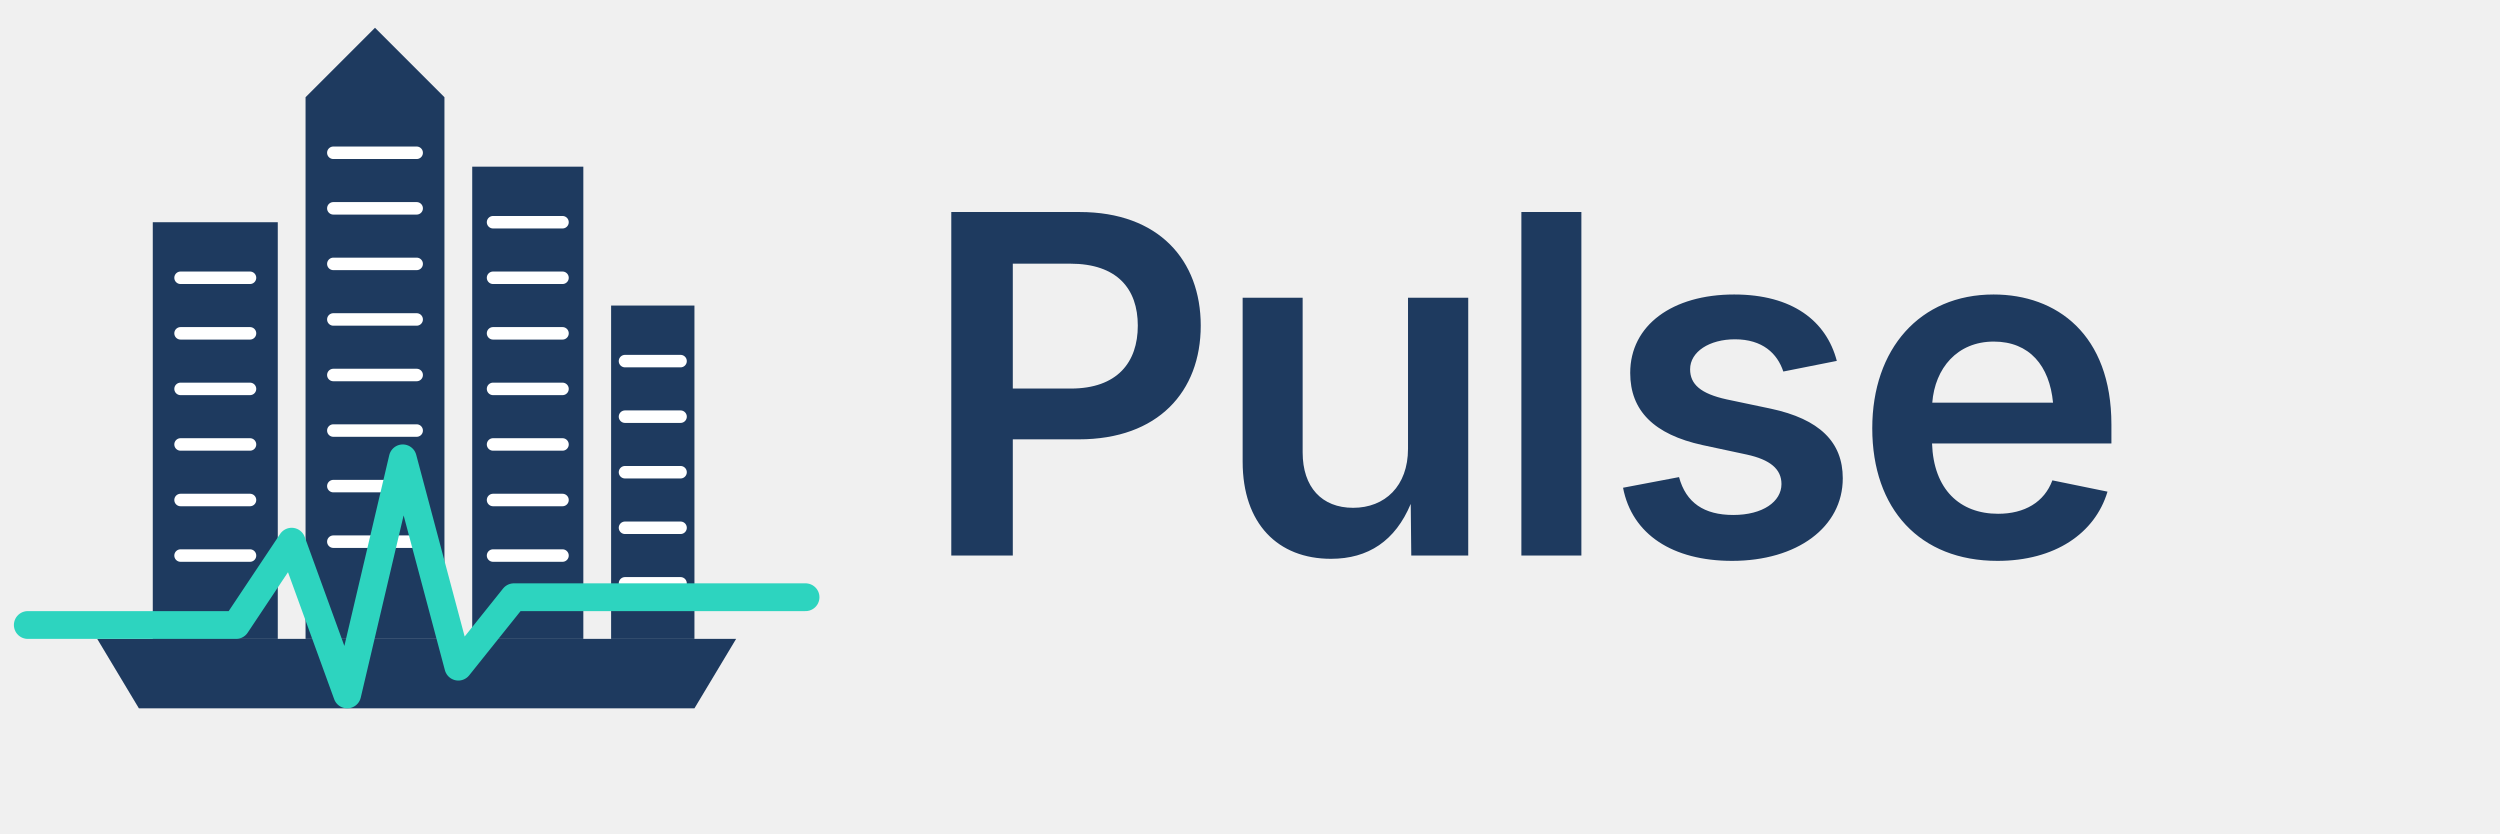
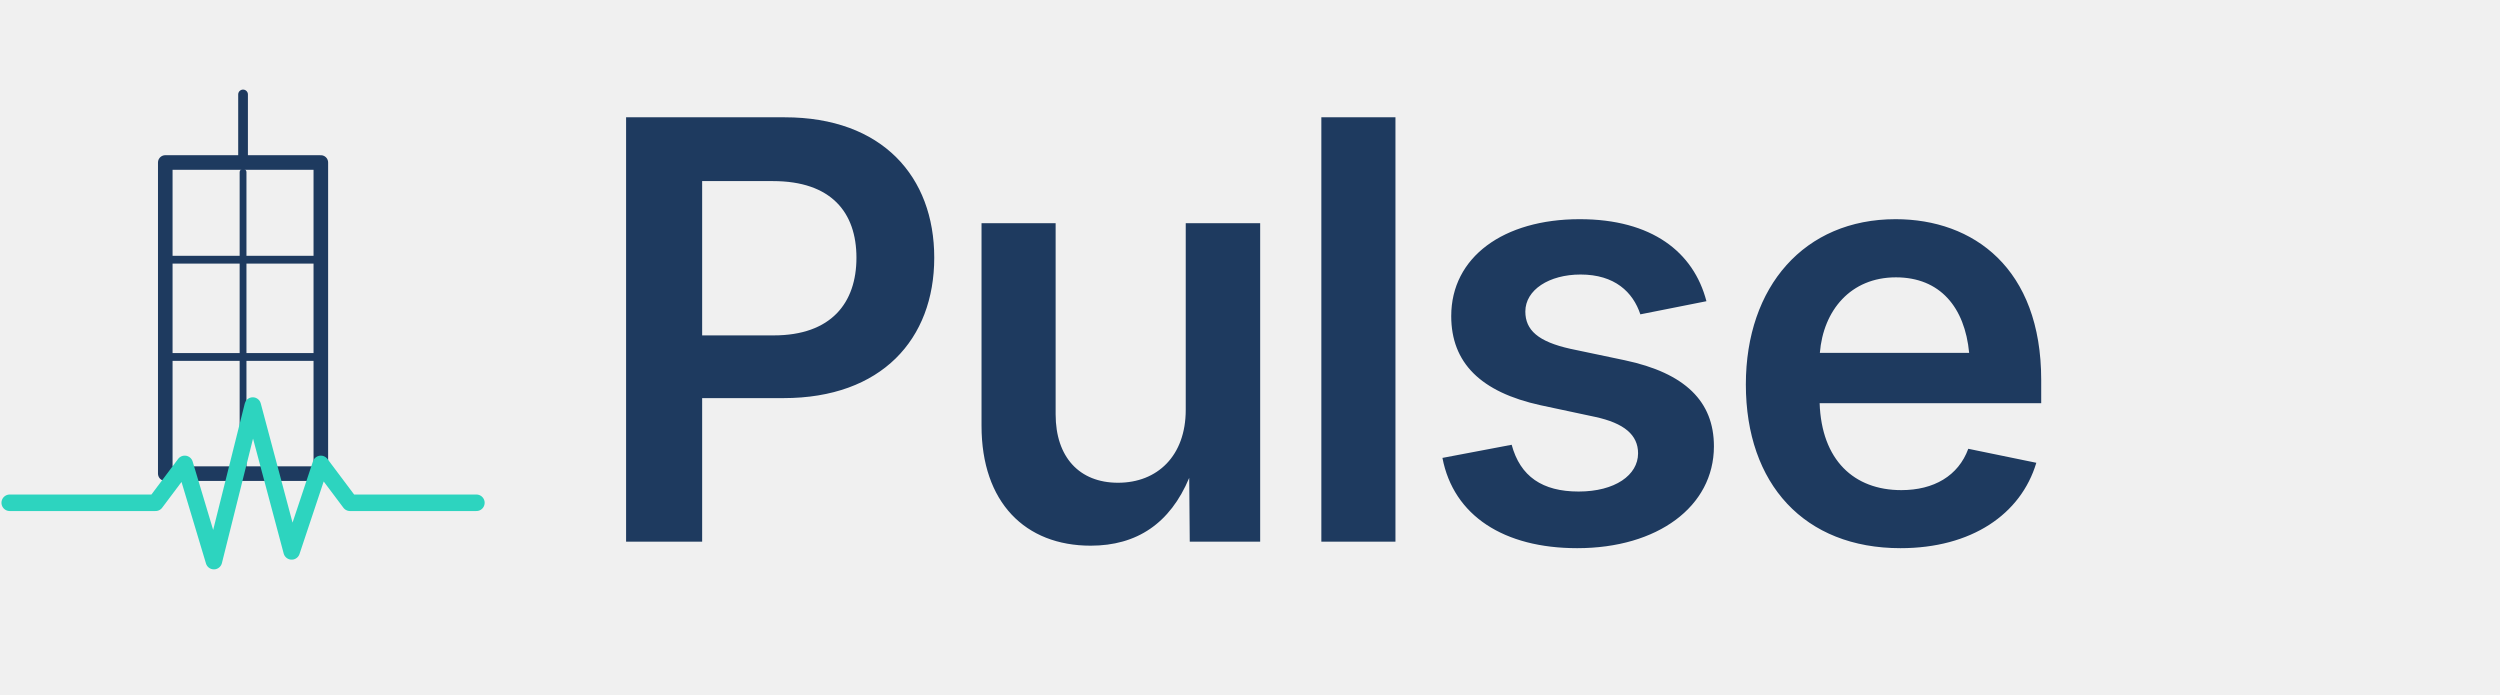
- <svg xmlns="http://www.w3.org/2000/svg" viewBox="0 0 360 120" role="img" aria-label="Pulse — מערכת התפעול לנדל&quot;ן מנוהל">
-   <g transform="translate(0,0)">
-     <g fill="#1e3a5f">
-       <path d="M22 32 L22 92 L40 92 L40 32 Z" />
-       <path d="M44 14 L54 4 L64 14 L64 92 L44 92 Z" />
-       <path d="M68 24 L68 92 L84 92 L84 24 Z" />
-       <path d="M88 44 L88 92 L100 92 L100 44 Z" />
-       <path d="M14 92 L106 92 L100 102 L20 102 Z" />
+ <svg xmlns="http://www.w3.org/2000/svg" viewBox="0 0 360 100" role="img" aria-label="Pulse">
+   <g transform="translate(0, 8) scale(0.7)">
+     <g fill="none" stroke="#1e3a5f" stroke-linecap="round" stroke-linejoin="round">
+       <path d="M34 22 L34 86 L66 86 L66 22 Z" stroke-width="3" />
+       <line x1="50" y1="22" x2="50" y2="8" stroke-width="2" />
+       <line x1="34" y1="42" x2="66" y2="42" stroke-width="1.6" />
+       <line x1="34" y1="62" x2="66" y2="62" stroke-width="1.6" />
+       <line x1="50" y1="24" x2="50" y2="86" stroke-width="1.4" />
    </g>
-     <g stroke="#ffffff" stroke-width="1.8" stroke-linecap="round">
-       <line x1="26" y1="40" x2="36" y2="40" />
-       <line x1="26" y1="48" x2="36" y2="48" />
-       <line x1="26" y1="56" x2="36" y2="56" />
-       <line x1="26" y1="64" x2="36" y2="64" />
-       <line x1="26" y1="72" x2="36" y2="72" />
-       <line x1="26" y1="80" x2="36" y2="80" />
-       <line x1="48" y1="22" x2="60" y2="22" />
-       <line x1="48" y1="30" x2="60" y2="30" />
-       <line x1="48" y1="38" x2="60" y2="38" />
-       <line x1="48" y1="46" x2="60" y2="46" />
-       <line x1="48" y1="54" x2="60" y2="54" />
-       <line x1="48" y1="62" x2="60" y2="62" />
-       <line x1="48" y1="70" x2="60" y2="70" />
-       <line x1="48" y1="78" x2="60" y2="78" />
-       <line x1="71" y1="32" x2="81" y2="32" />
-       <line x1="71" y1="40" x2="81" y2="40" />
-       <line x1="71" y1="48" x2="81" y2="48" />
-       <line x1="71" y1="56" x2="81" y2="56" />
-       <line x1="71" y1="64" x2="81" y2="64" />
-       <line x1="71" y1="72" x2="81" y2="72" />
-       <line x1="71" y1="80" x2="81" y2="80" />
-       <line x1="90" y1="52" x2="98" y2="52" />
-       <line x1="90" y1="60" x2="98" y2="60" />
-       <line x1="90" y1="68" x2="98" y2="68" />
-       <line x1="90" y1="76" x2="98" y2="76" />
-       <line x1="90" y1="84" x2="98" y2="84" />
-     </g>
-     <path d="M4 90 L34 90 L42 78 L50 100 L58 66 L66 96 L74 86 L116 86" fill="none" stroke="#2dd4bf" stroke-width="4" stroke-linecap="round" stroke-linejoin="round" />
+     <path d="M2 92 L26 92 L32 92 L38 84 L44 104 L52 72 L60 102 L66 84 L72 92 L98 92" fill="none" stroke="#2dd4bf" stroke-width="3.4" stroke-linecap="round" stroke-linejoin="round" />
  </g>
-   <text x="132" y="80" font-family="Inter, -apple-system, system-ui, sans-serif" font-size="68" font-weight="600" fill="#1e3a5f" letter-spacing="-1.5">Pulse</text>
+   <text x="84" y="78" font-family="Inter, system-ui, -apple-system, 'Segoe UI', sans-serif" font-size="84" font-weight="600" fill="#1e3a5f" letter-spacing="-2.5">Pulse</text>
</svg>
